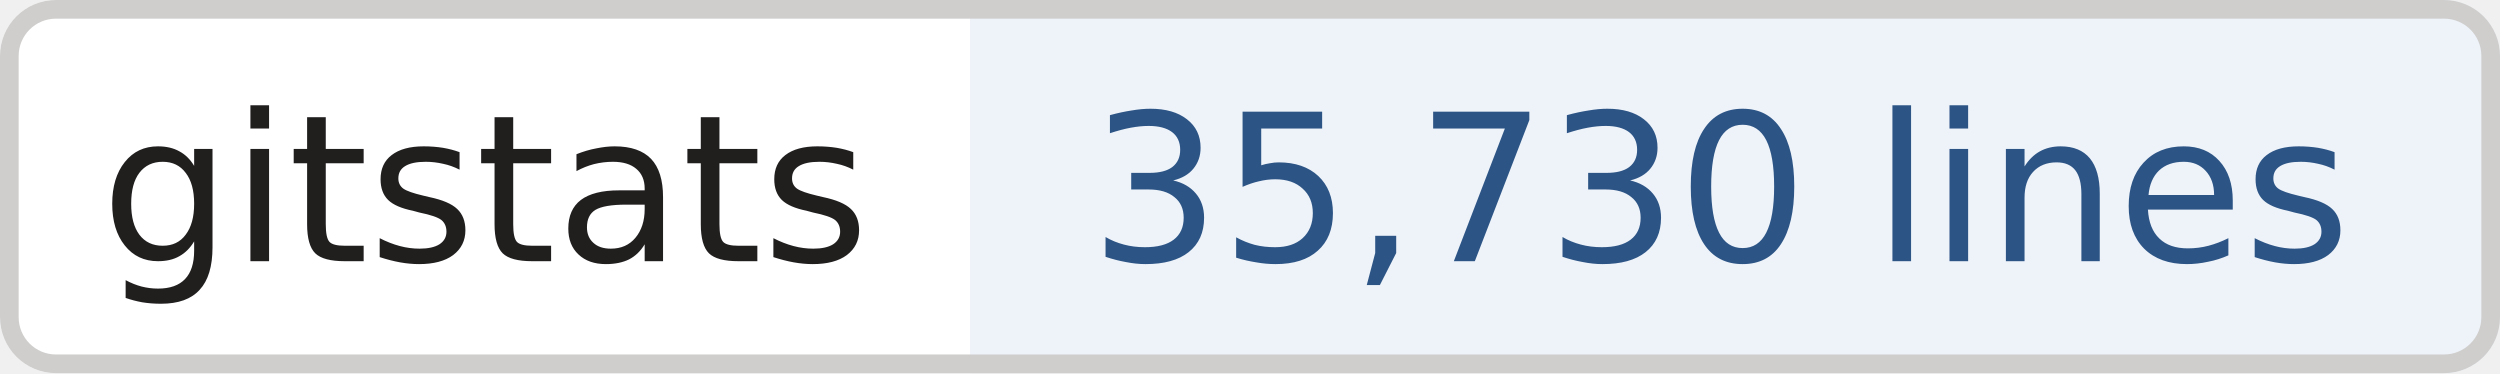
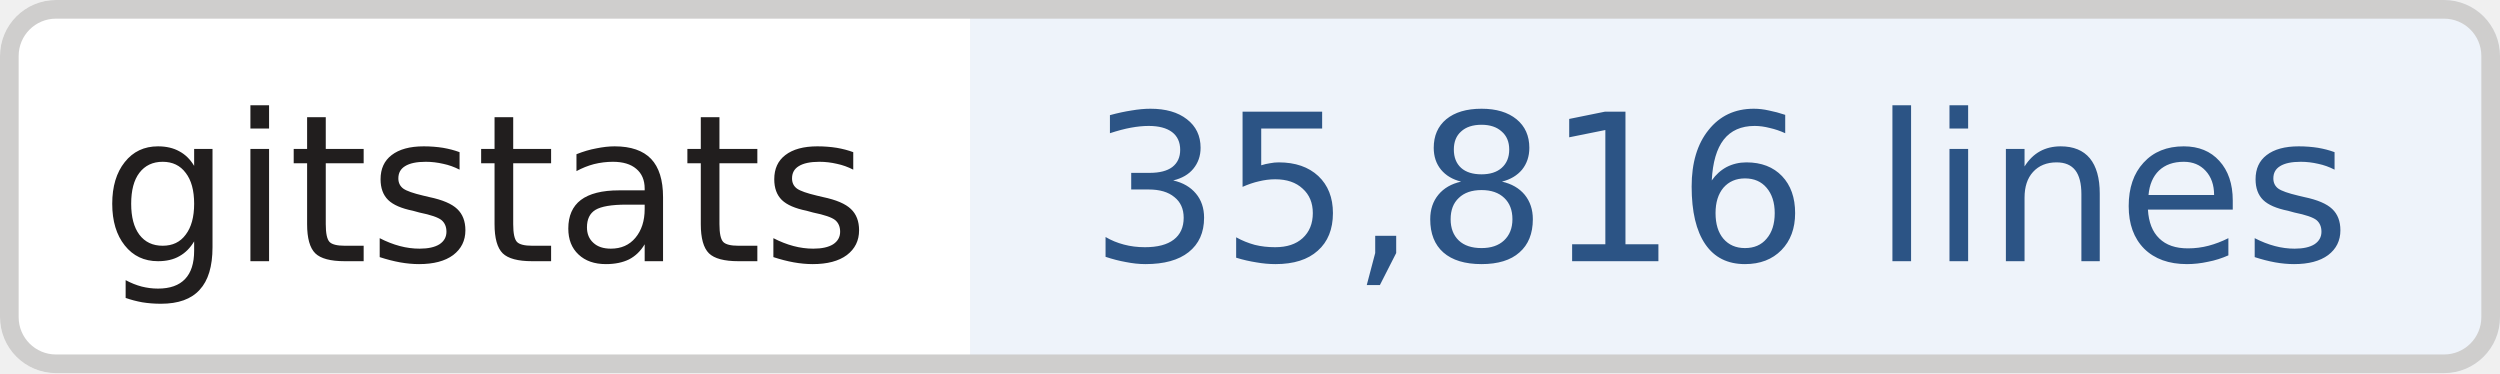
- <svg xmlns="http://www.w3.org/2000/svg" width="134" height="20" role="img" aria-label="gitstats: 35,730 lines">
+ <svg xmlns="http://www.w3.org/2000/svg" width="134" height="20" role="img" aria-label="gitstats: 35,816 lines">
  <clipPath id="r">
    <rect width="134" height="20" rx="3" fill="#fff" />
  </clipPath>
  <g clip-path="url(#r)">
    <rect x="0" width="52" height="20" fill="#fff" />
    <rect x="52" width="82" height="20" fill="#eef3fa" />
  </g>
  <rect x=".5" y=".5" width="133" height="19" rx="2.5" fill="none" stroke="#cfcecd" />
  <g text-anchor="middle" font-family="Verdana,Geneva,DejaVu Sans,sans-serif" font-size="11" text-rendering="geometricPrecision">
    <text x="26.0" y="14.0" fill="#211e1e" textLength="42.0">gitstats</text>
-     <text x="92.2" y="14.0" fill="#2c5485" textLength="70.5">35,730 lines</text>
+     <text x="92.2" y="14.0" fill="#2c5485" textLength="70.5">35,816 lines</text>
  </g>
</svg>
